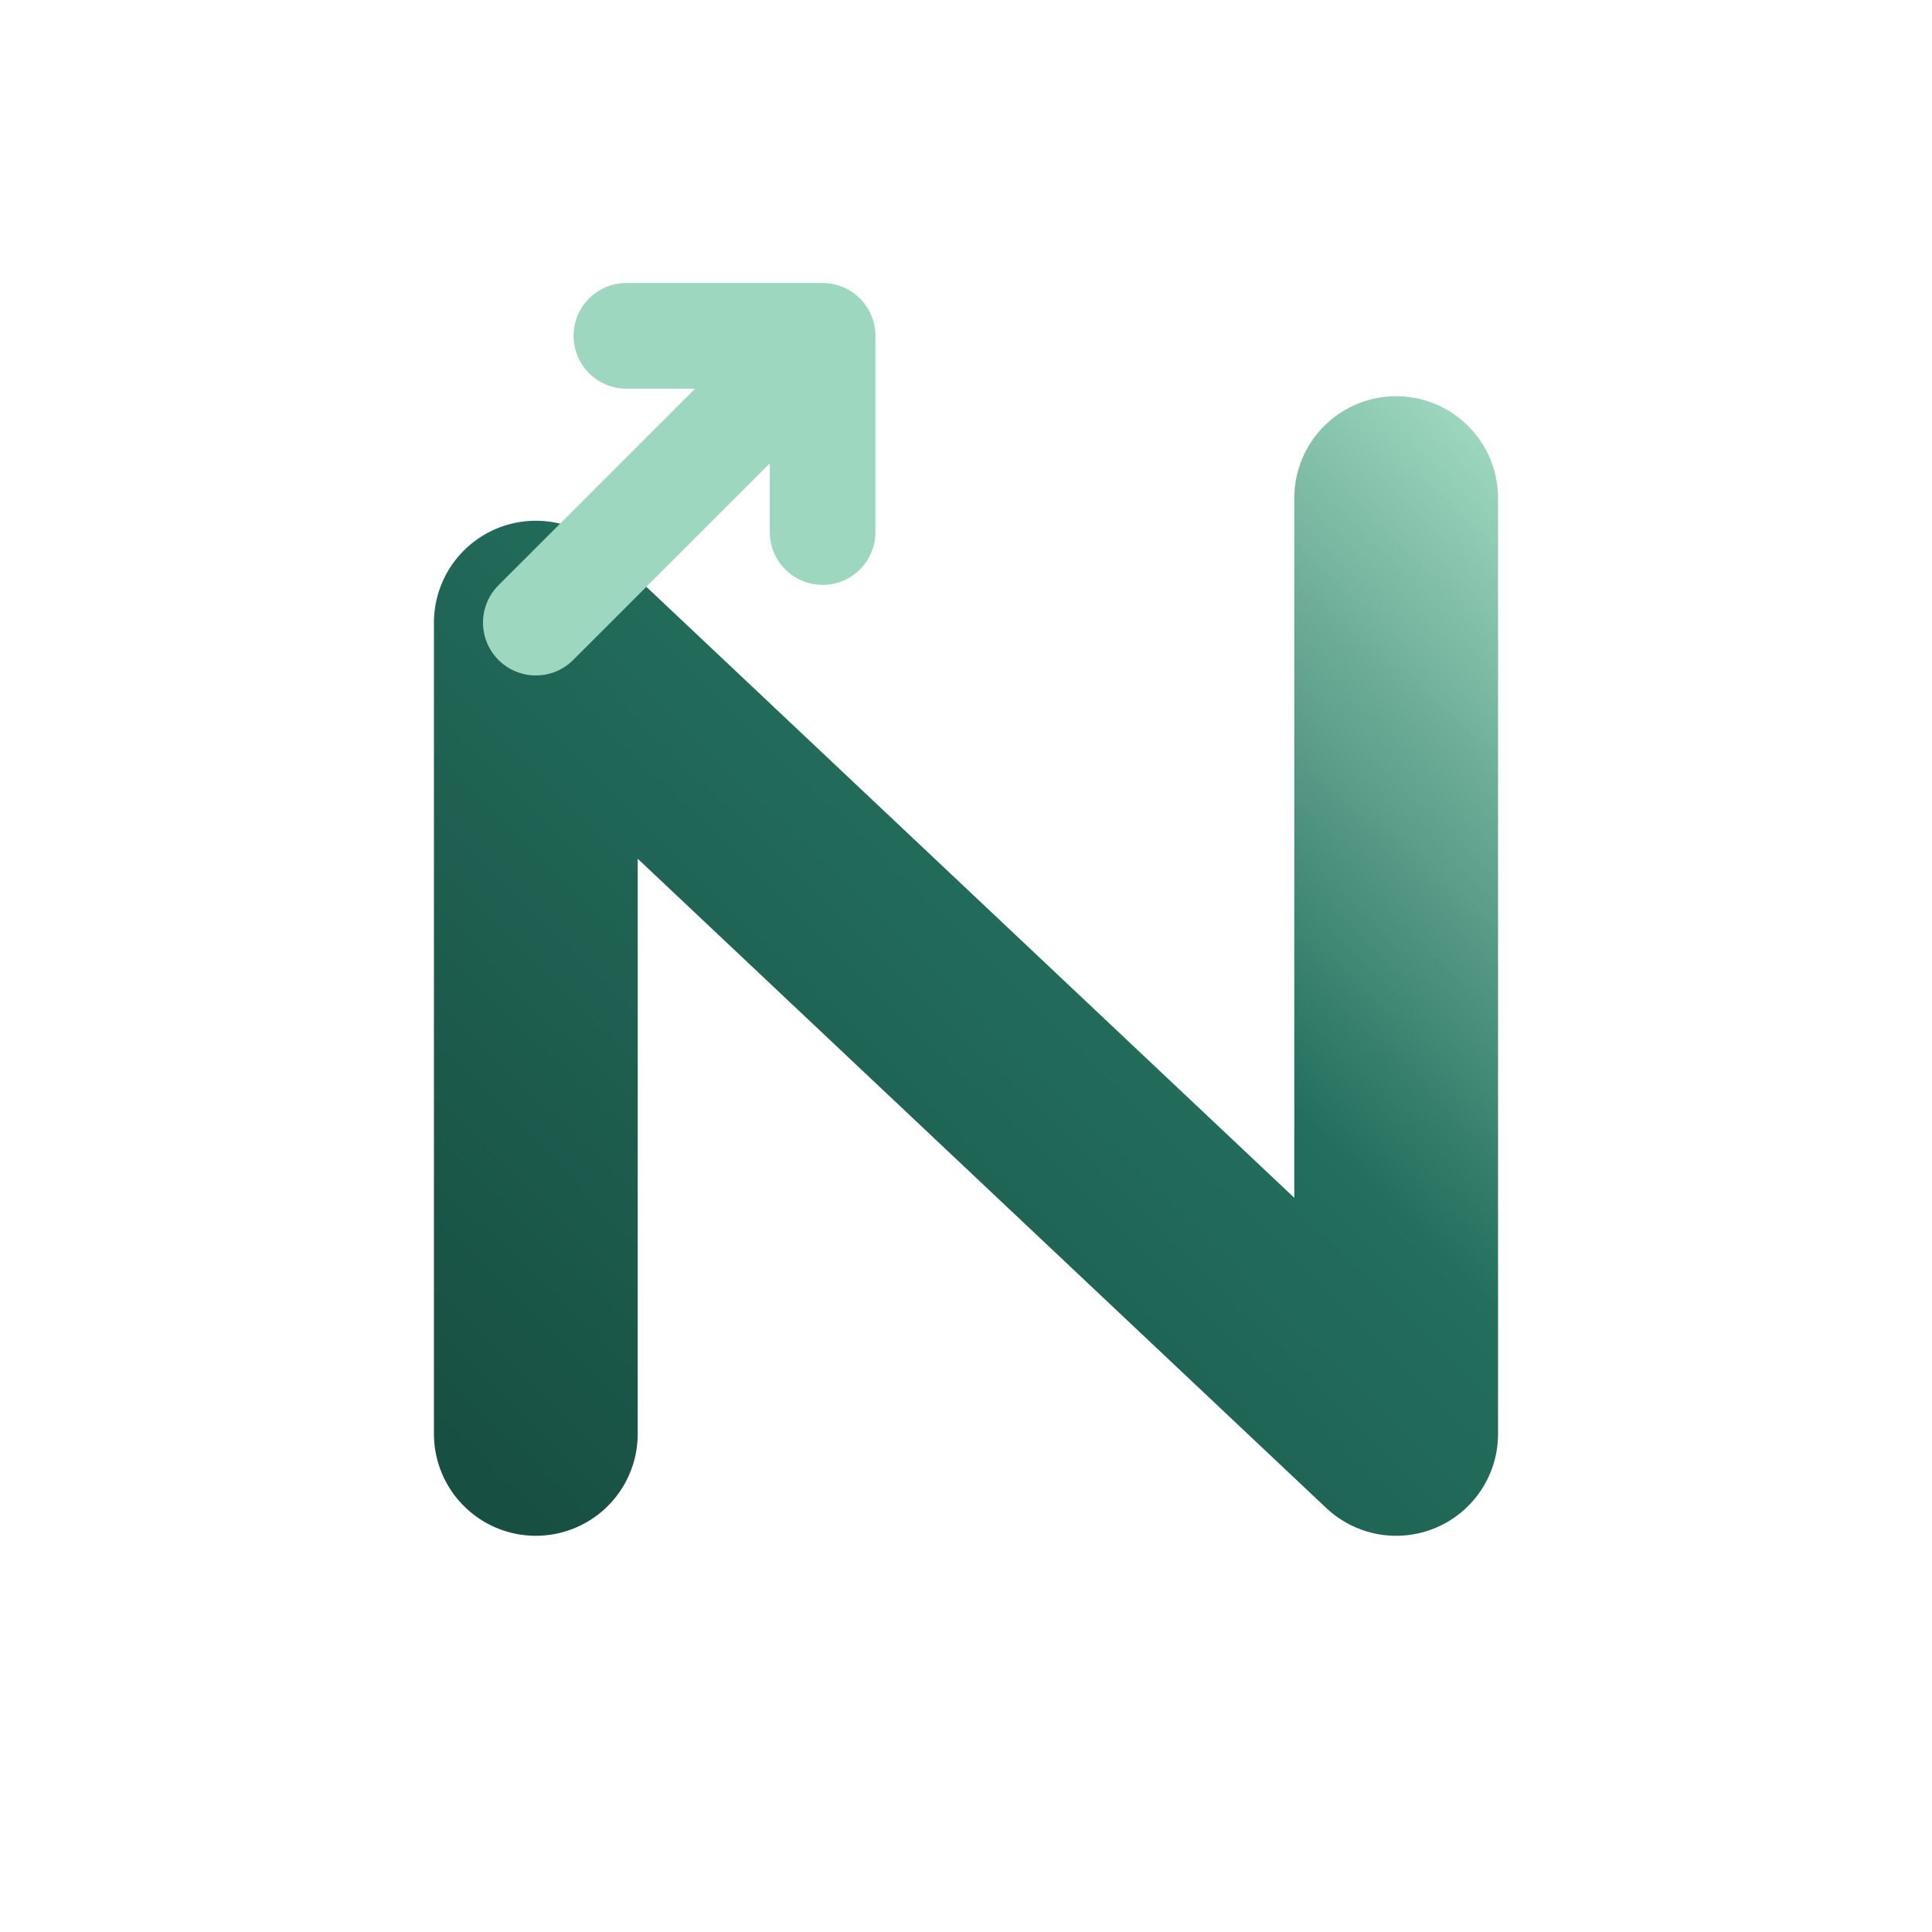
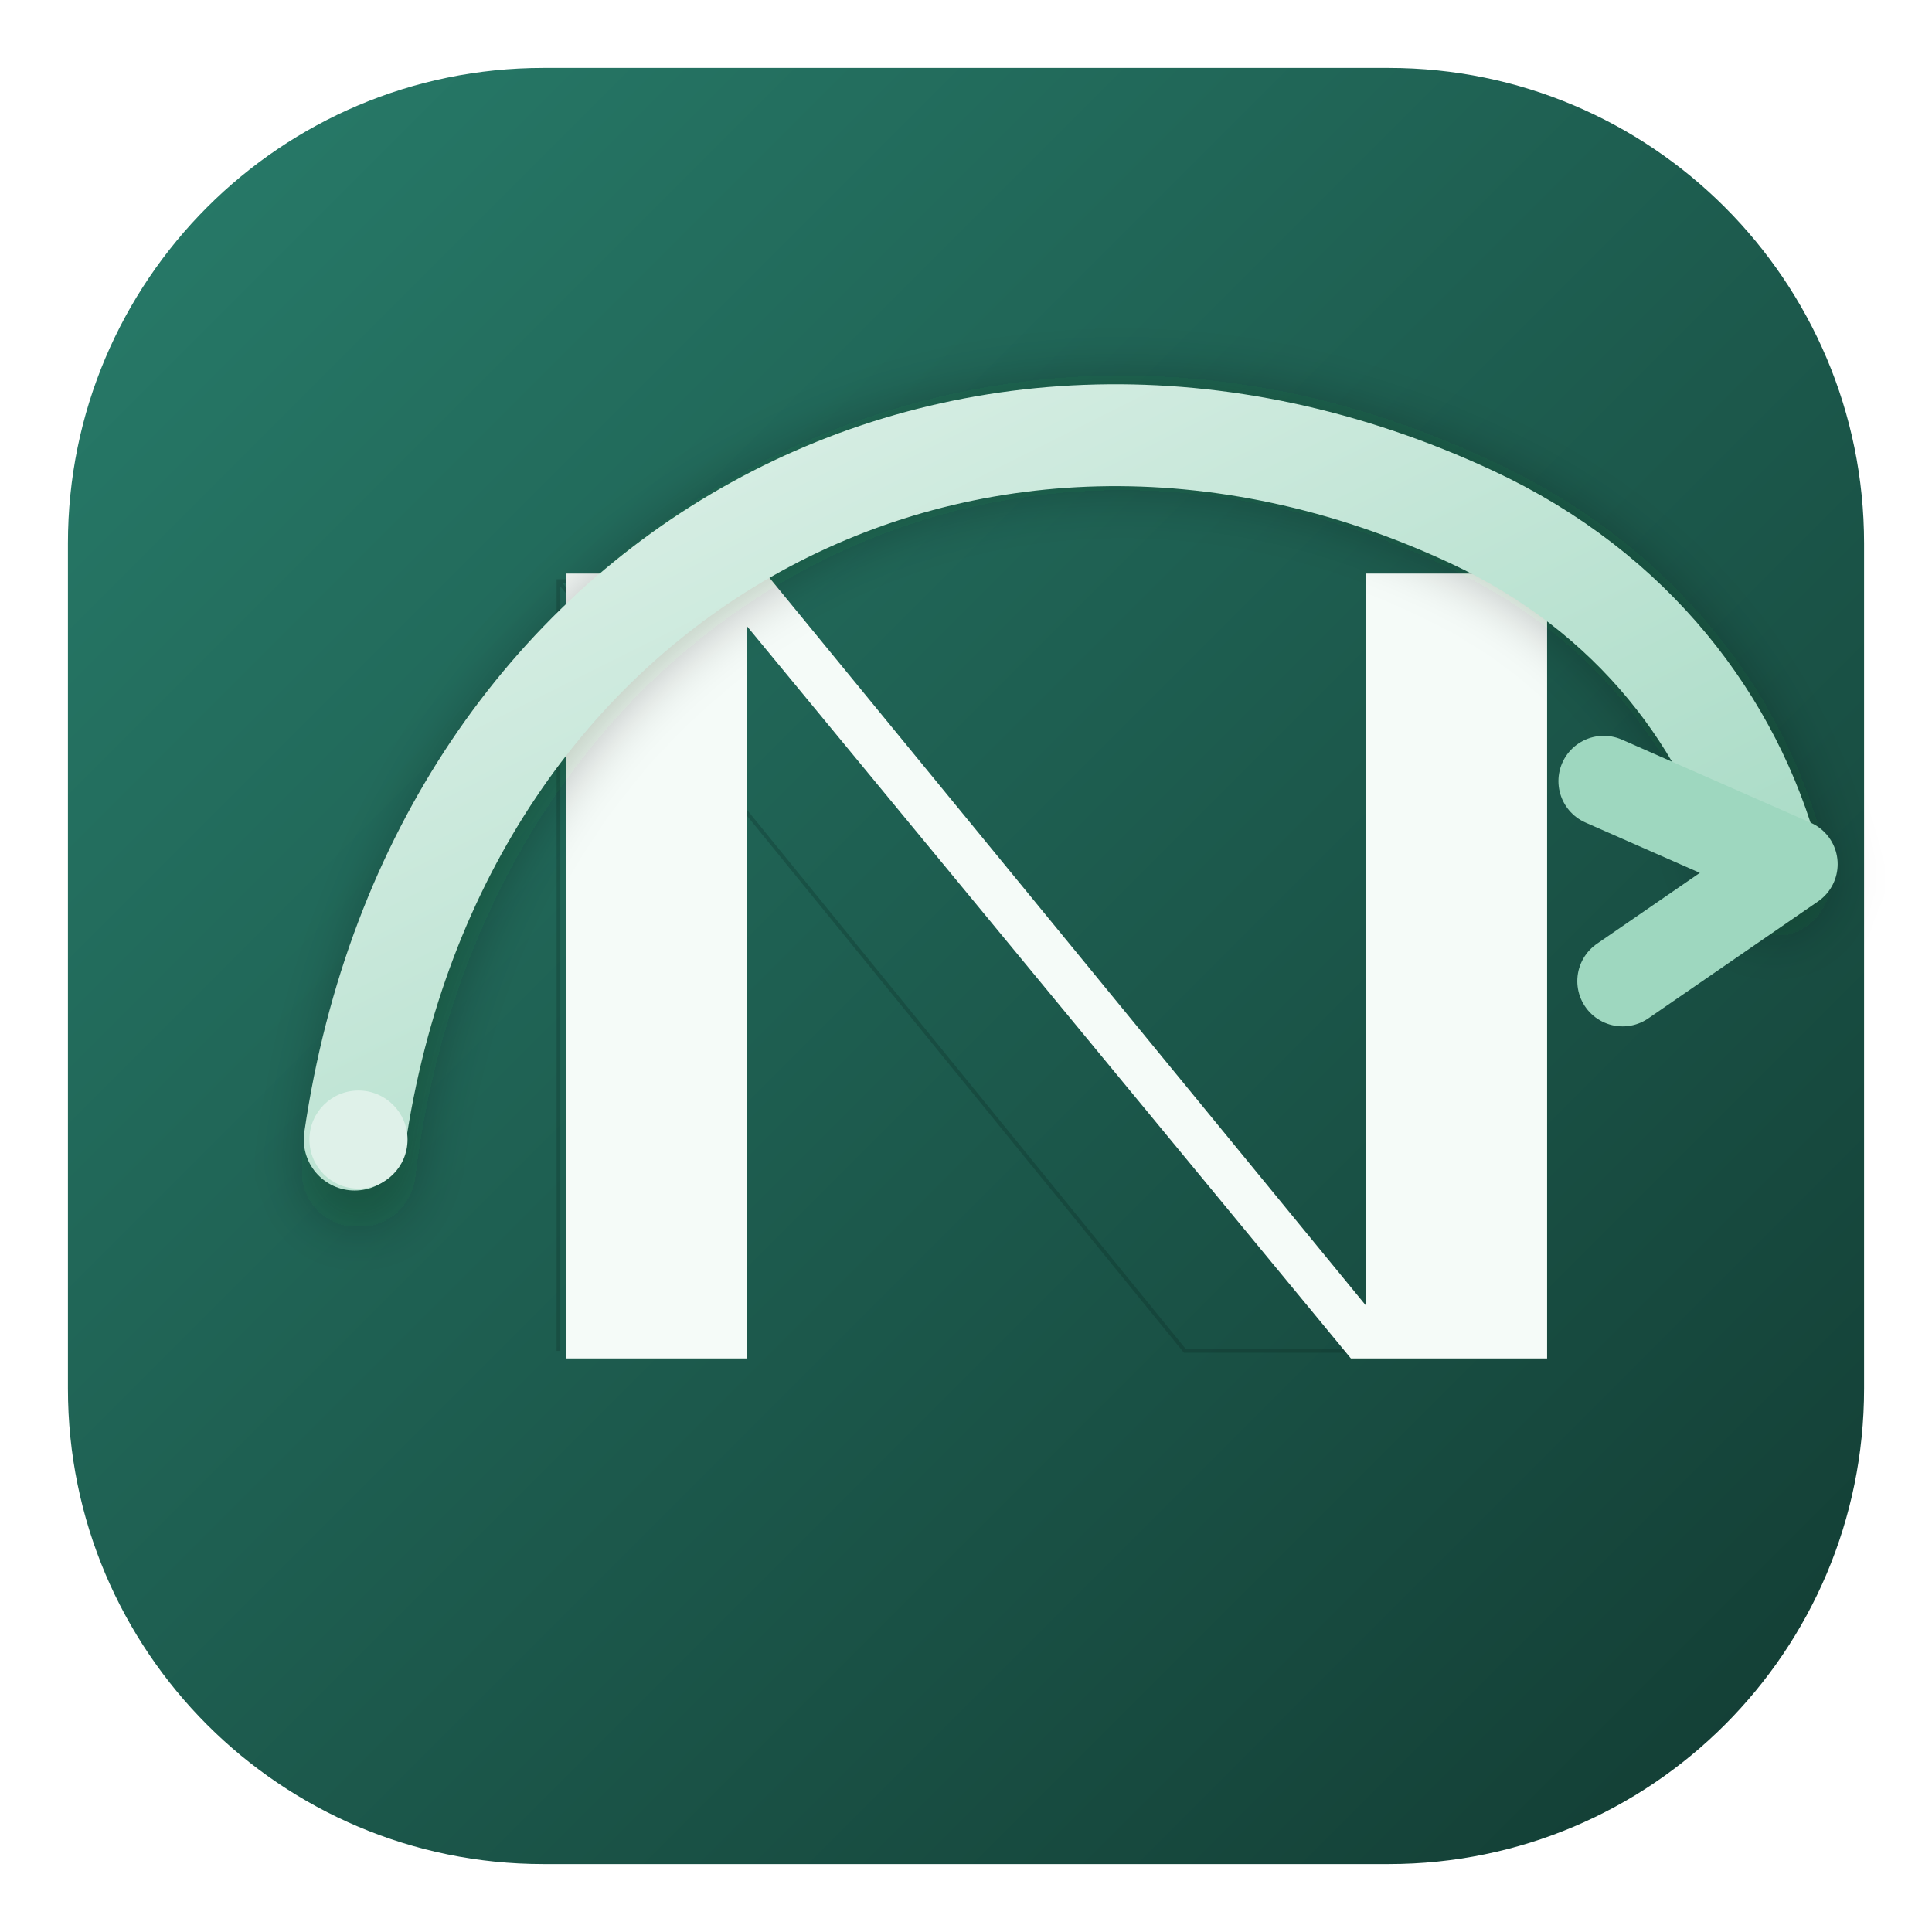
- <svg xmlns="http://www.w3.org/2000/svg" viewBox="0 0 512 512" role="img" aria-label="NOVARO">
+ <svg xmlns="http://www.w3.org/2000/svg" viewBox="0 0 512 512">
  <defs>
-     <linearGradient id="novaroGreen" x1="118" y1="390" x2="390" y2="112" gradientUnits="userSpaceOnUse">
-       <stop stop-color="#174F42" />
-       <stop offset=".58" stop-color="#236E5D" />
-       <stop offset="1" stop-color="#9ED7BF" />
+     <linearGradient id="bg" x1="0" y1="0" x2="1" y2="1">
+       <stop stop-color="#287d6b" />
+       <stop offset="1" stop-color="#123b32" />
    </linearGradient>
+     <linearGradient id="mint" x1="0" y1="0" x2="1" y2="1">
+       <stop stop-color="#dff1e9" />
+       <stop offset="1" stop-color="#9ed7bf" />
+     </linearGradient>
+     <filter id="shadow" x="-30%" y="-30%" width="160%" height="160%">
+       <feGaussianBlur stdDeviation="7" />
+     </filter>
  </defs>
-   <path d="M142 380V165L370 380V132" fill="none" stroke="url(#novaroGreen)" stroke-width="54" stroke-linecap="round" stroke-linejoin="round" />
-   <path d="M142 165L218 89M166 89H218V141" fill="none" stroke="#9ED7BF" stroke-width="28" stroke-linecap="round" stroke-linejoin="round" />
+   <rect x="18" y="18" width="476" height="476" rx="126" fill="url(#bg)" />
+   <path d="M148 358V154h48l168 204h-50L148 154" fill="none" stroke="#061f19" stroke-opacity=".22" stroke-width="1" />
+   <path d="M150 360V152h53l159 194V152h48v208h-52L198 166v194z" fill="#f5fbf8" />
+   <path d="M95 310C114 155 257 72 391 137c44 21 70 57 79 96" fill="none" stroke="#061f19" stroke-opacity=".24" stroke-width="30" stroke-linecap="round" filter="url(#shadow)" />
+   <path d="M94 302C116 151 257 75 390 137c43 20 69 55 79 92" fill="none" stroke="url(#mint)" stroke-width="27" stroke-linecap="round" />
+   <path d="M425 207l50 22-45 31" fill="none" stroke="#9ed7bf" stroke-width="24" stroke-linecap="round" stroke-linejoin="round" />
+   <circle cx="95" cy="302" r="13" fill="#dff1e9" />
</svg>
